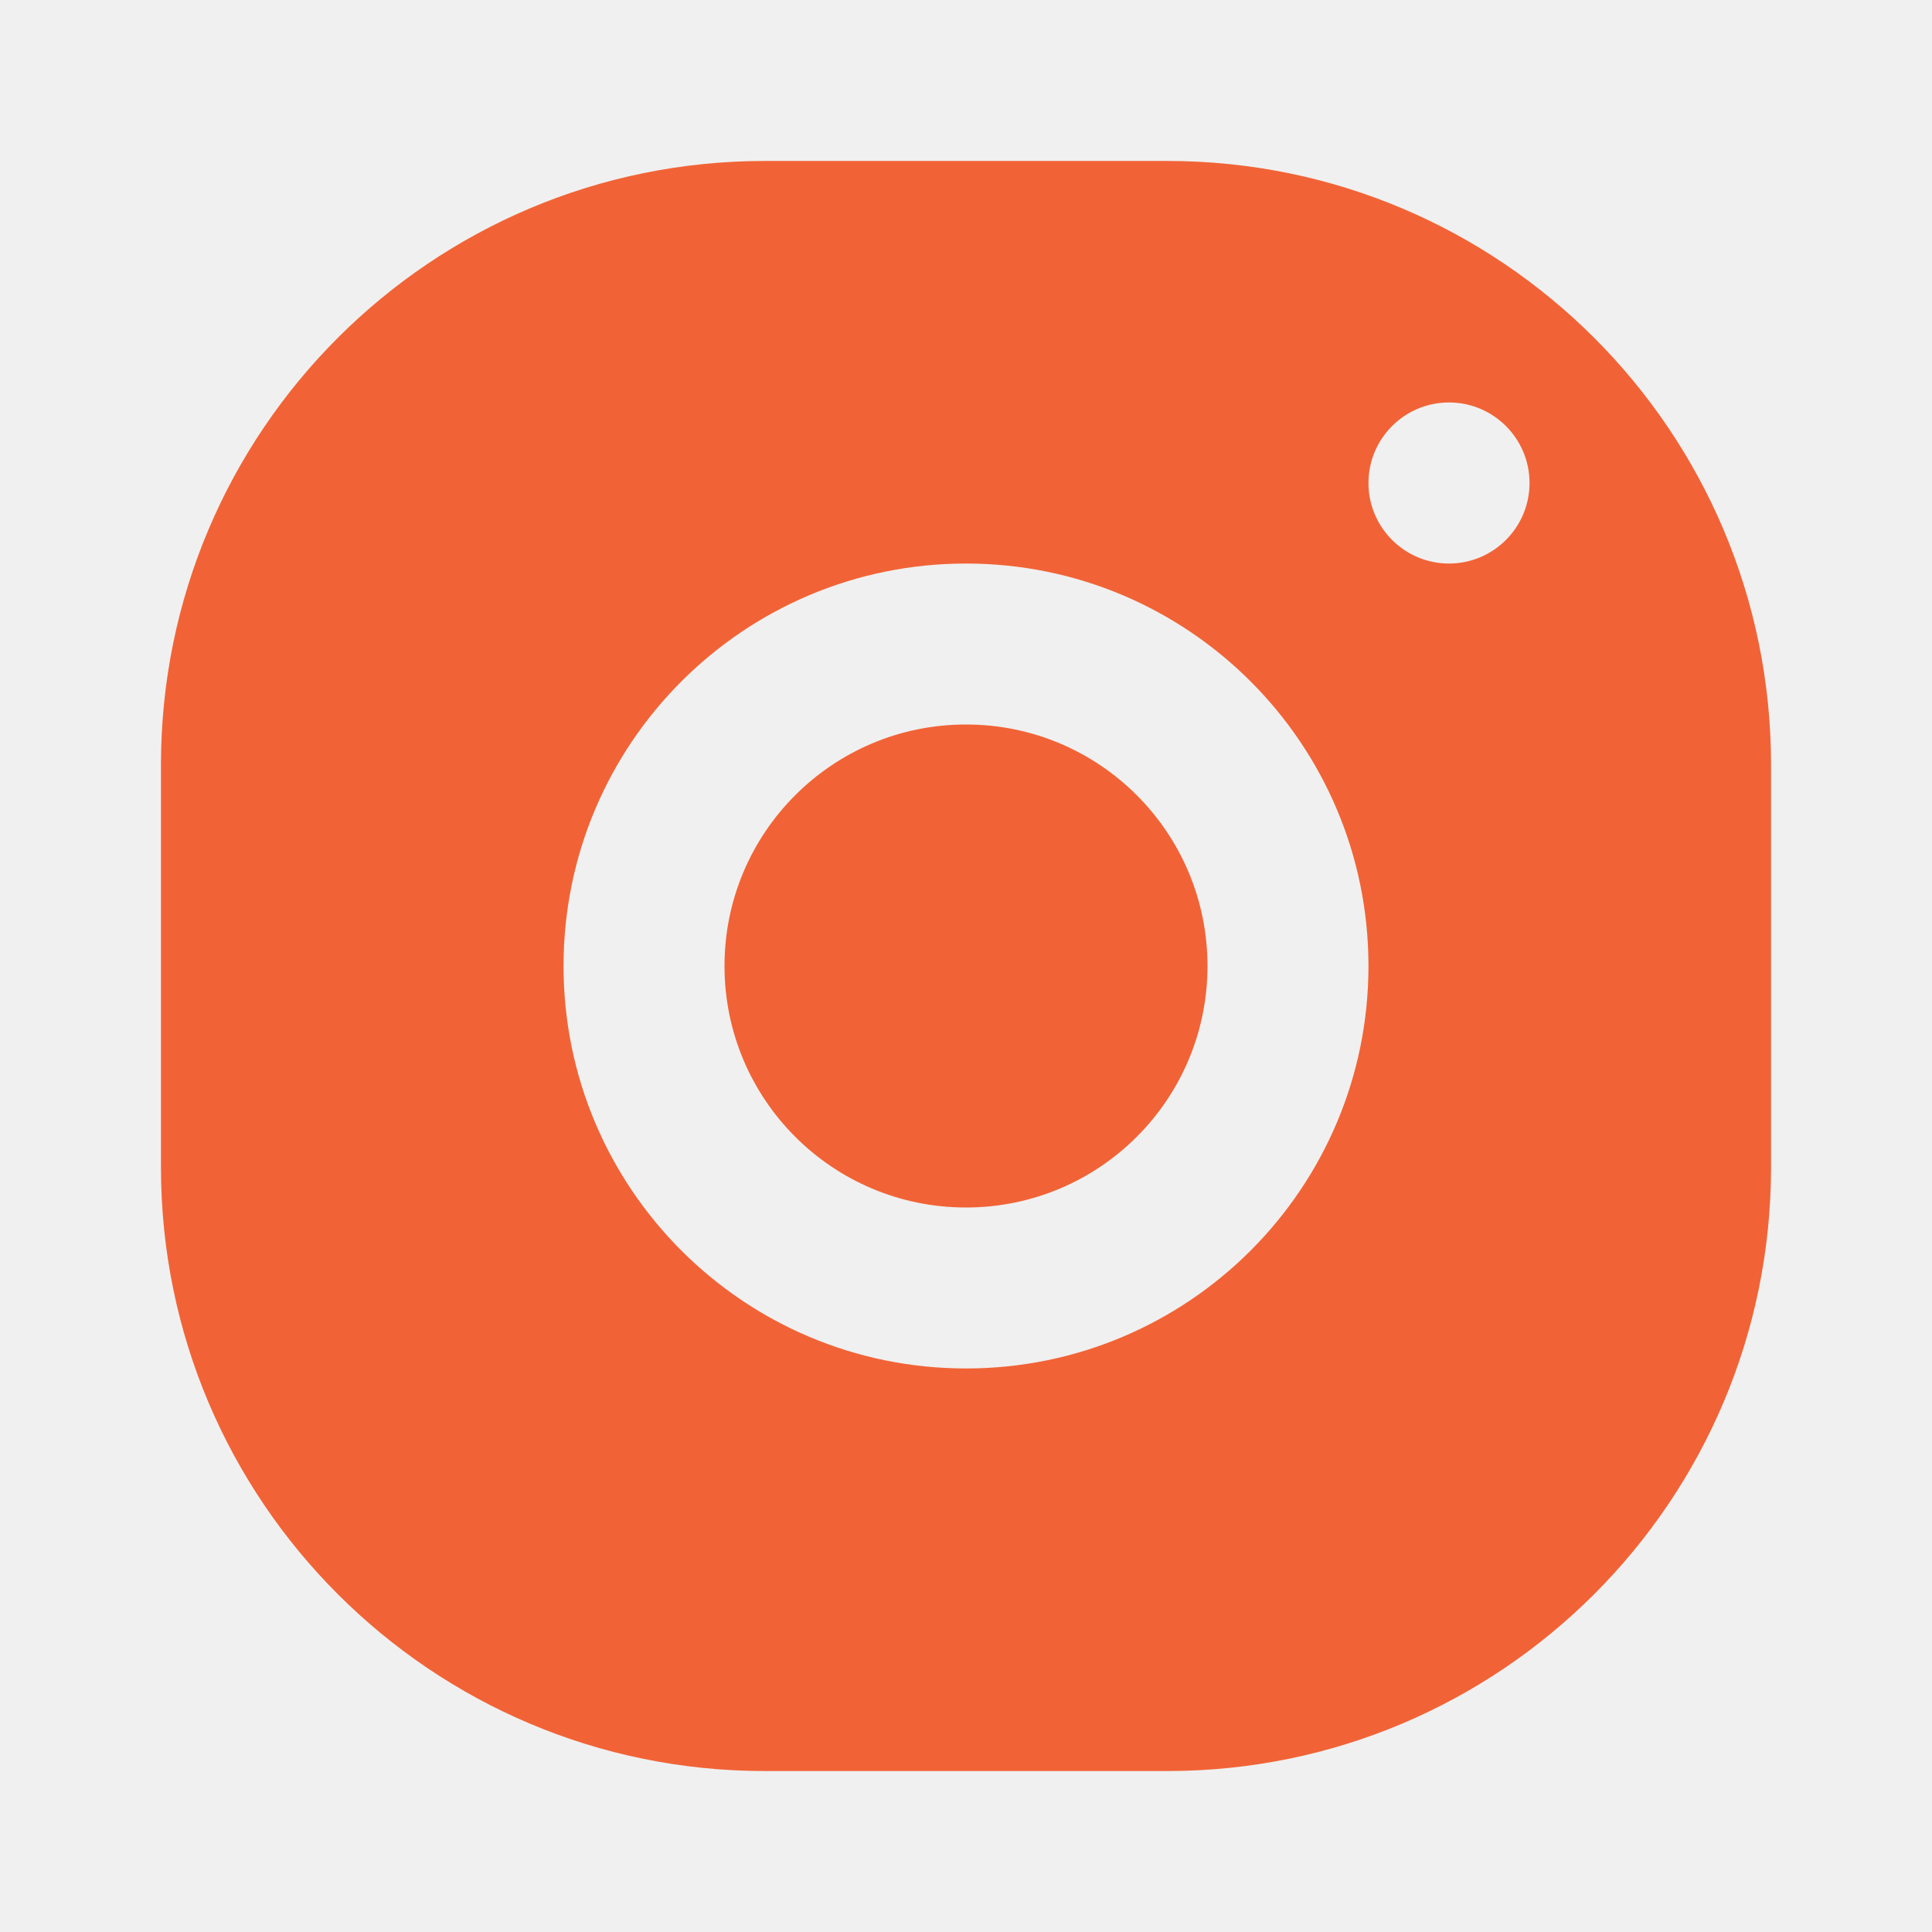
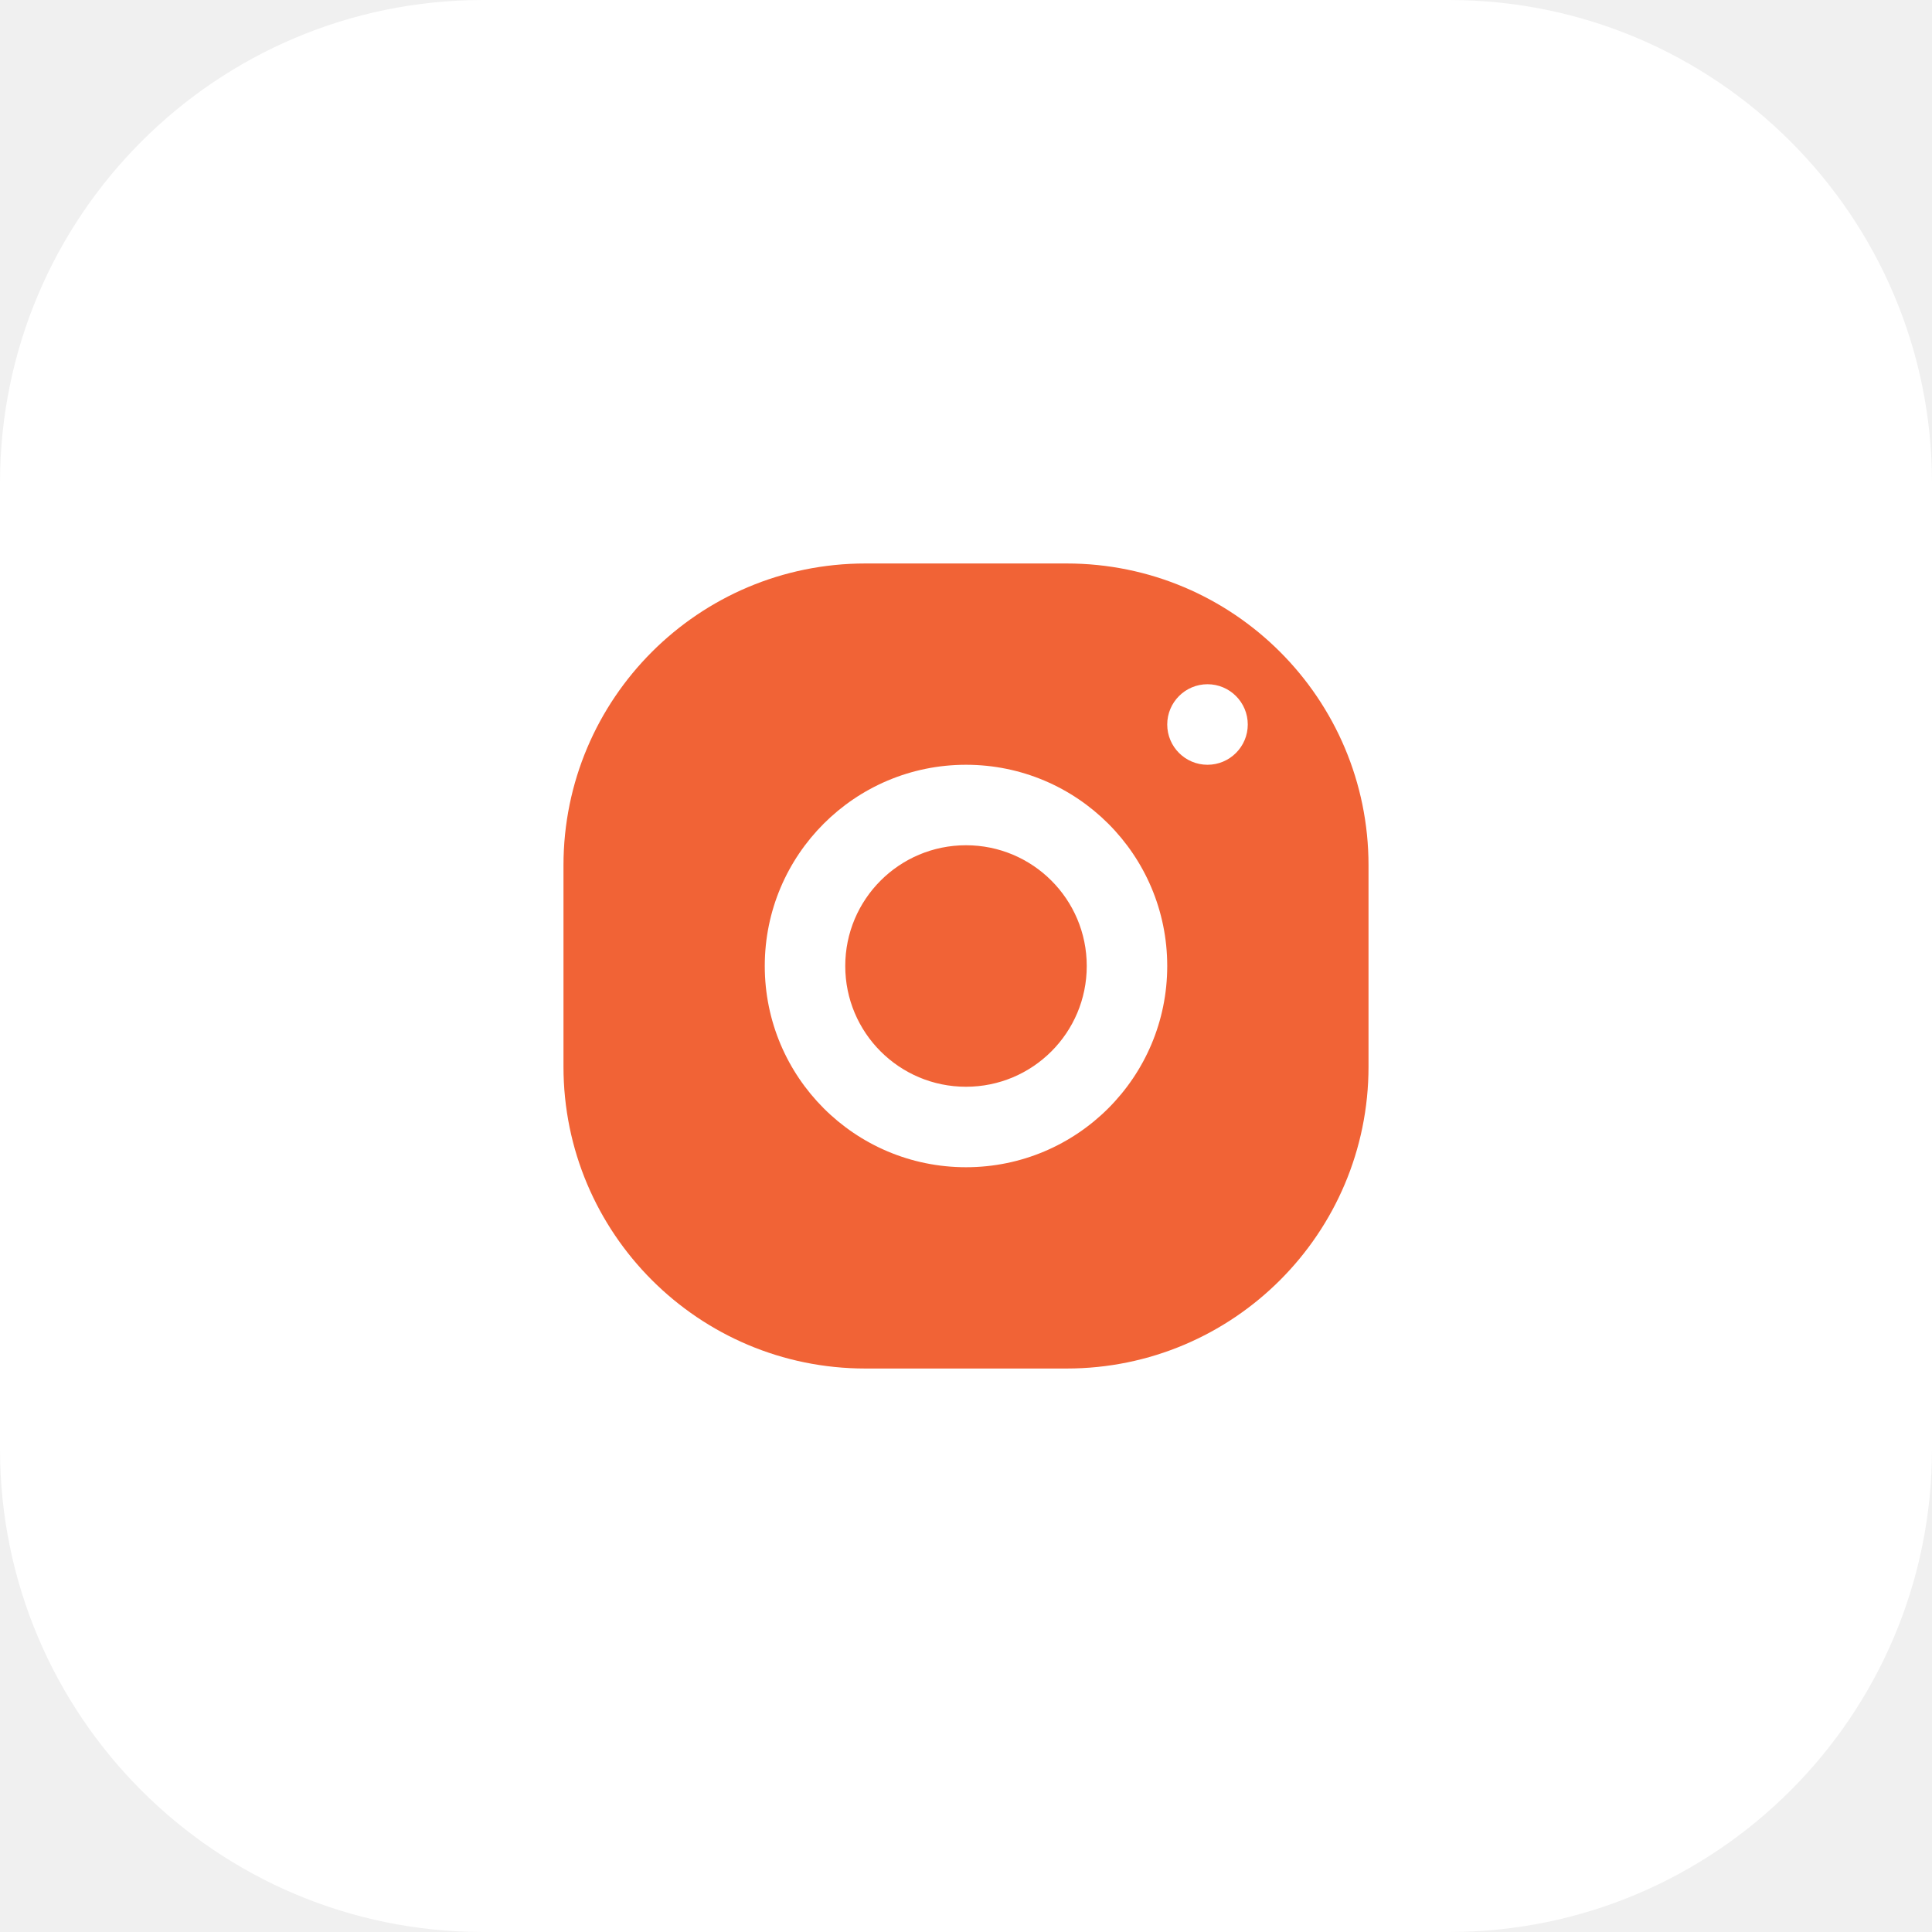
- <svg xmlns="http://www.w3.org/2000/svg" width="16" height="16" viewBox="0 0 16 16" fill="none">
-   <path d="M9.667 1.333C12.428 1.333 14.667 3.572 14.667 6.333V9.667C14.667 12.428 12.428 14.667 9.667 14.667H6.333C3.572 14.667 1.333 12.428 1.333 9.667V6.333C1.333 3.572 3.572 1.333 6.333 1.333H9.667ZM8 4.667C6.159 4.667 4.667 6.159 4.667 8C4.667 9.841 6.159 11.333 8 11.333C9.841 11.333 11.333 9.841 11.333 8C11.333 6.159 9.841 4.667 8 4.667ZM8 6C9.105 6 10 6.895 10 8C10 9.105 9.105 10 8 10C6.895 10 6 9.105 6 8C6 6.895 6.895 6 8 6ZM12 3.333C11.632 3.333 11.333 3.632 11.333 4C11.333 4.368 11.632 4.667 12 4.667C12.368 4.667 12.667 4.368 12.667 4C12.667 3.632 12.368 3.333 12 3.333Z" fill="#F16336" />
+ <svg xmlns="http://www.w3.org/2000/svg" width="32" height="32" viewBox="0 0 32 32" fill="none">
+   <rect x="0.5" y="0.5" width="31" height="31" rx="7.5" fill="white" stroke="white" />
+   <path d="M17.667 9.333C20.428 9.333 22.667 11.572 22.667 14.333V17.667C22.667 20.428 20.428 22.667 17.667 22.667H14.333C11.572 22.667 9.333 20.428 9.333 17.667V14.333C9.333 11.572 11.572 9.333 14.333 9.333H17.667ZM16 12.667C14.159 12.667 12.667 14.159 12.667 16C12.667 17.841 14.159 19.333 16 19.333C17.841 19.333 19.333 17.841 19.333 16C19.333 14.159 17.841 12.667 16 12.667ZM16 14C17.105 14 18 14.895 18 16C18 17.105 17.105 18 16 18C14.895 18 14 17.105 14 16C14 14.895 14.895 14 16 14ZM20 11.333C19.632 11.333 19.333 11.632 19.333 12C19.333 12.368 19.632 12.667 20 12.667C20.368 12.667 20.667 12.368 20.667 12C20.667 11.632 20.368 11.333 20 11.333Z" fill="#F16336" />
</svg>
